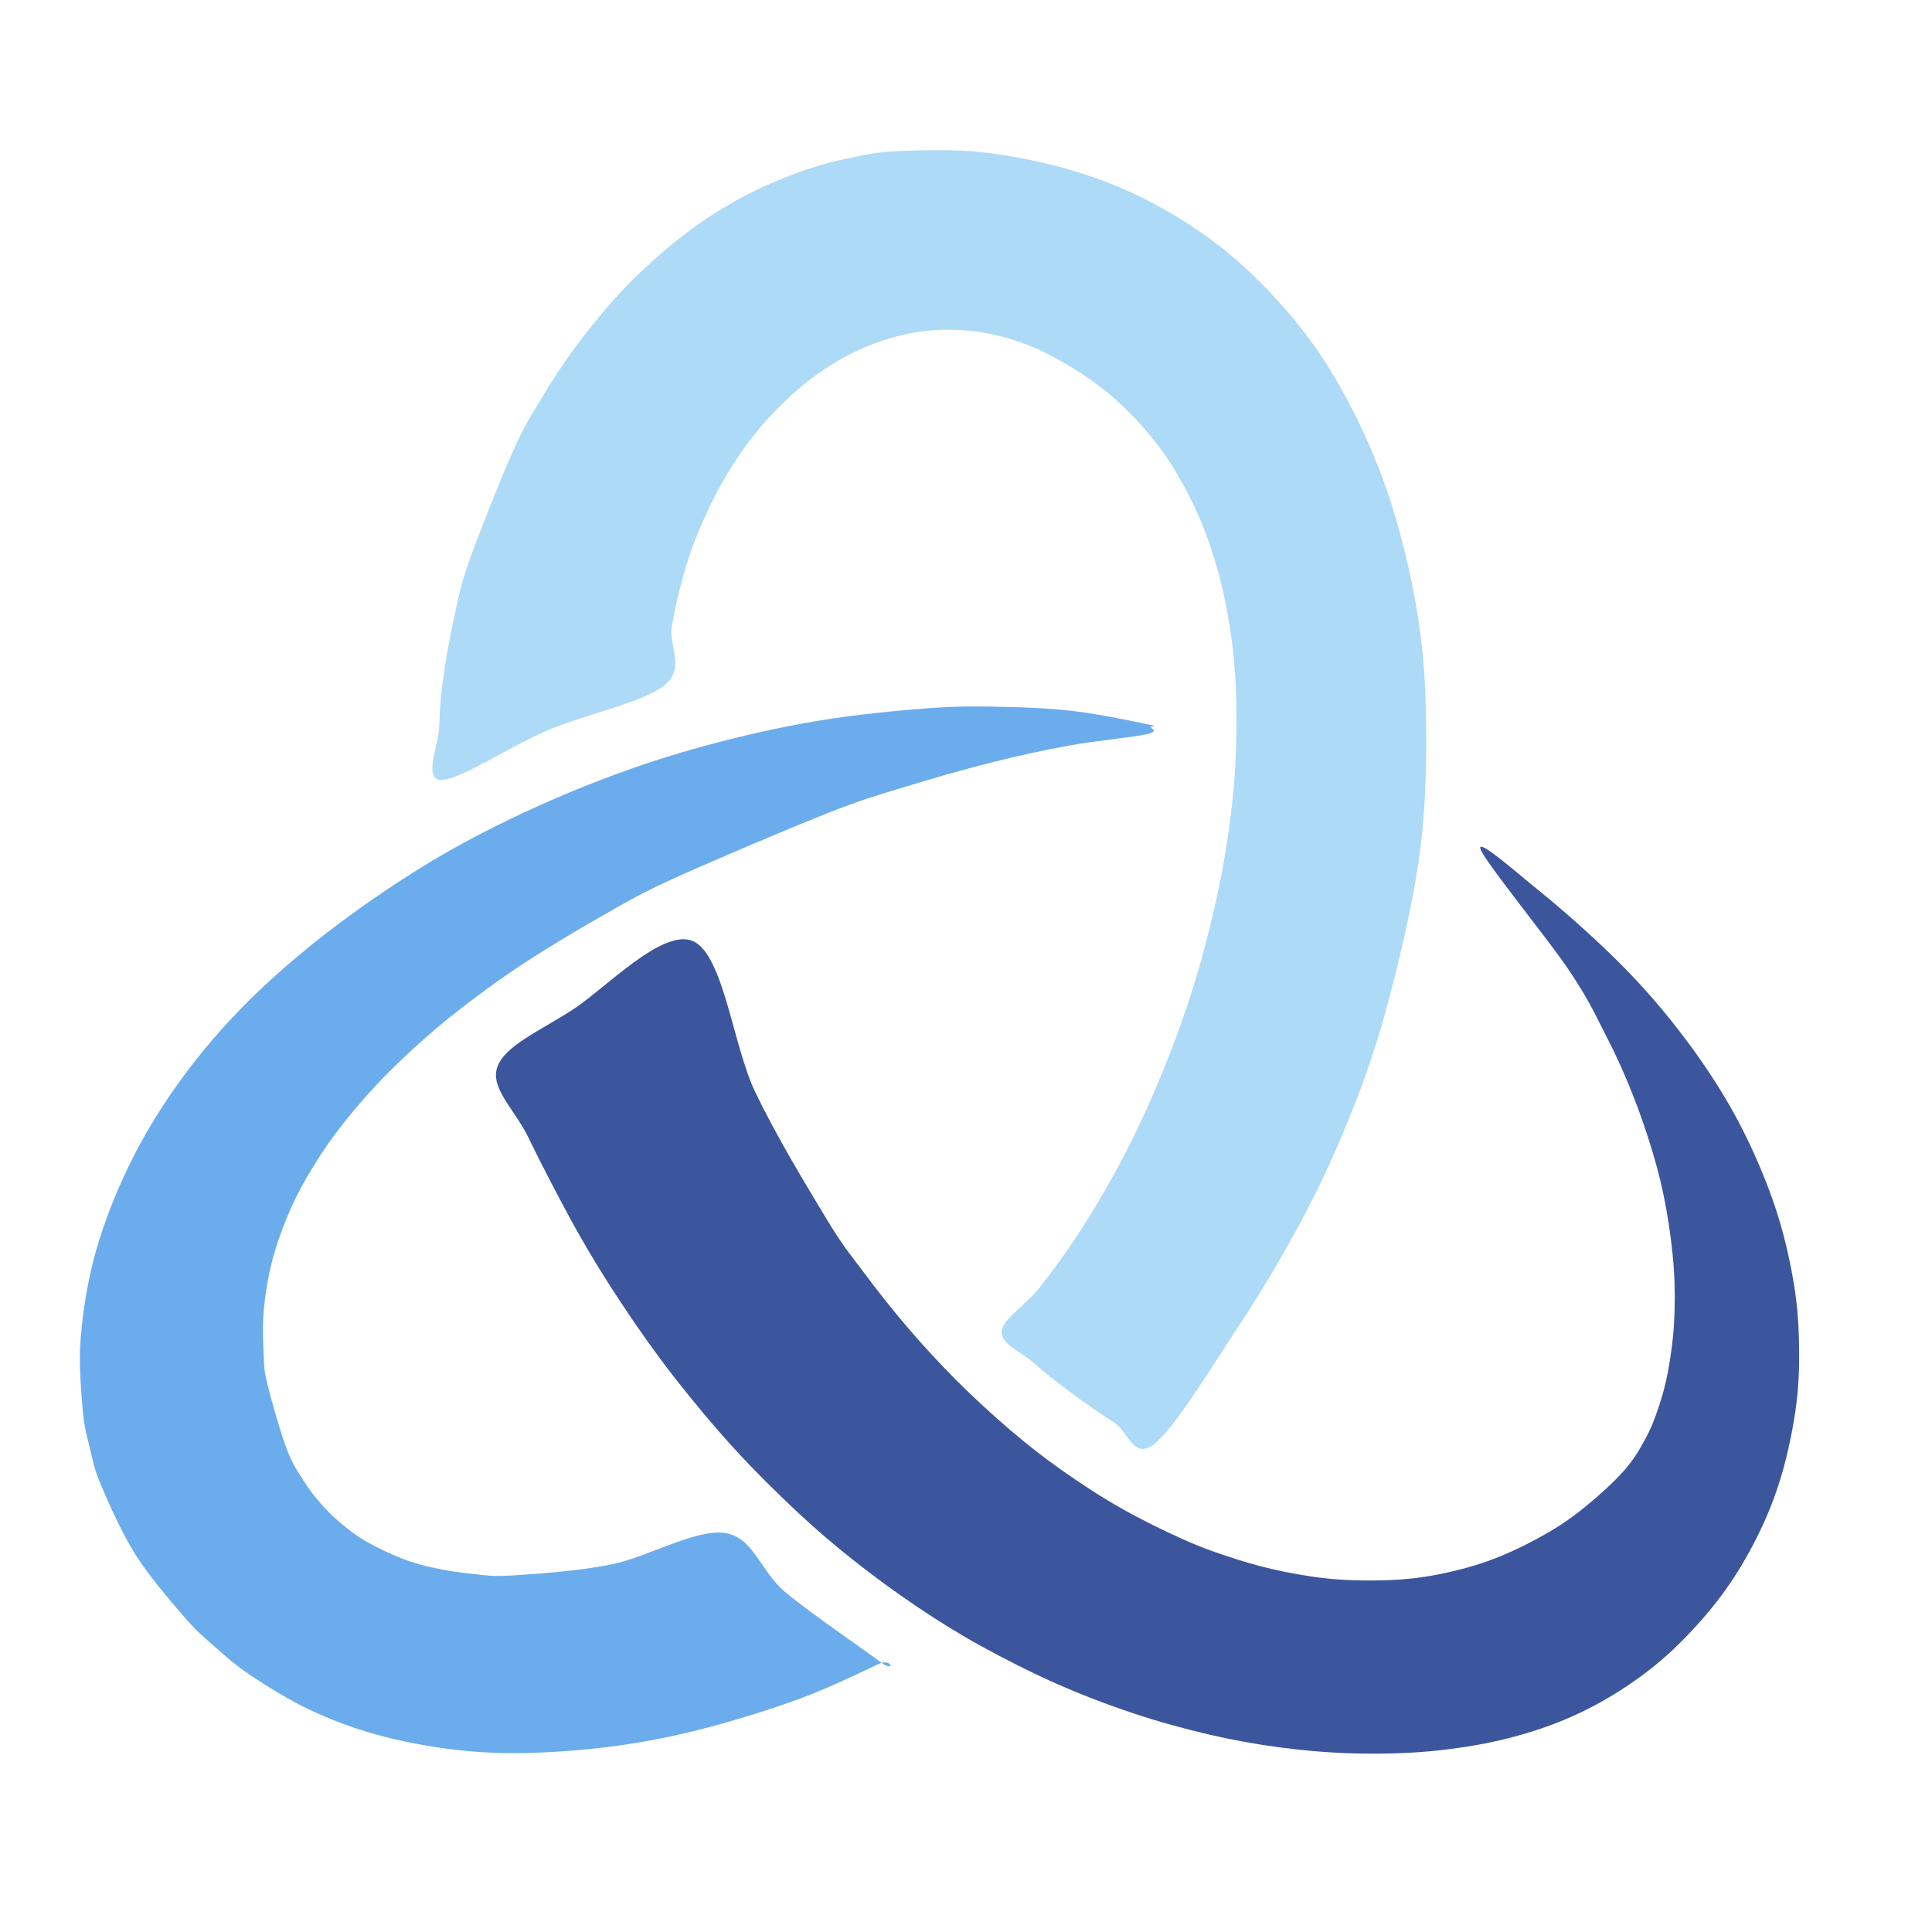
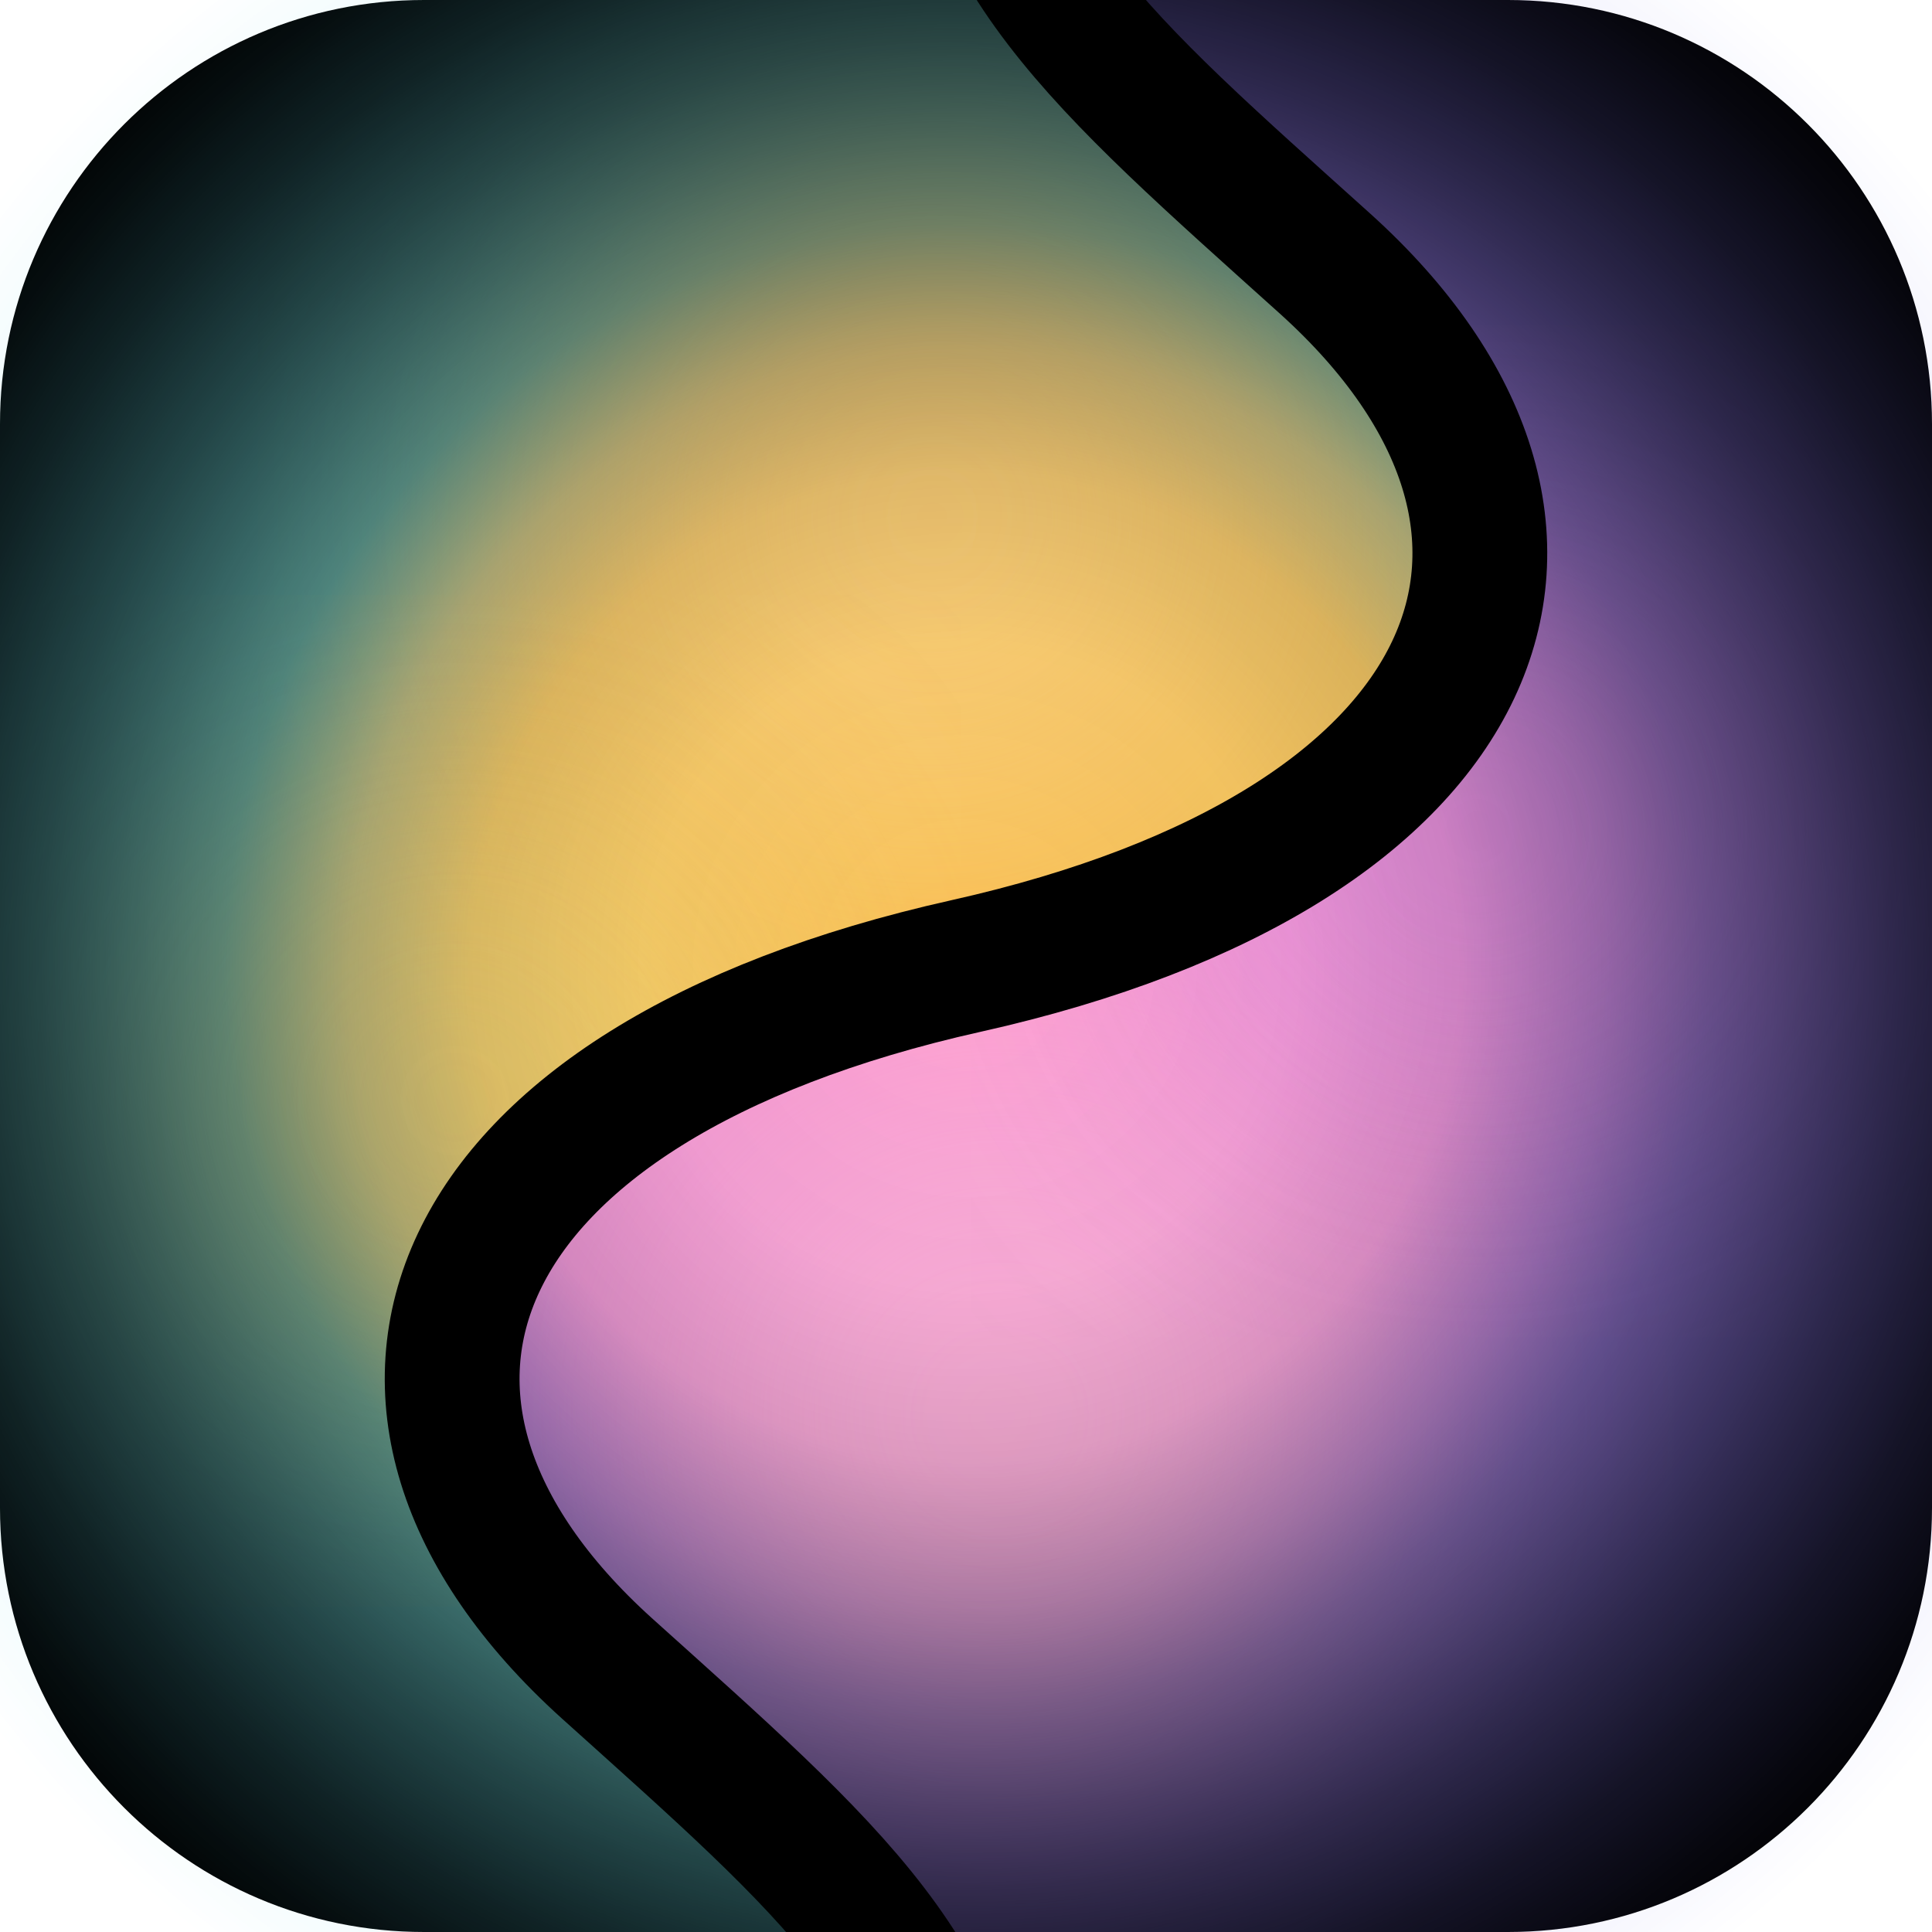
- <svg xmlns="http://www.w3.org/2000/svg" viewBox="0 0 512 512">
-   <path fill="#addaf7" fill-rule="evenodd" d="M238.23 40.03C244.16 39.78 253.00 39.51 260.75 40.40C268.51 41.29 277.27 43.09 284.78 45.36C292.29 47.63 299.04 50.40 305.80 54.00C312.56 57.59 319.21 61.91 325.32 66.92C331.43 71.94 337.42 78.05 342.45 84.08C347.48 90.11 351.47 95.93 355.48 103.10C359.50 110.27 363.46 118.70 366.54 127.12C369.62 135.55 372.13 144.81 373.97 153.65C375.80 162.49 376.96 170.33 377.55 180.18C378.14 190.02 378.10 202.86 377.51 212.71C376.93 222.55 375.96 229.31 374.04 239.23C372.12 249.16 368.91 262.34 366.00 272.27C363.08 282.19 360.12 290.12 356.53 298.79C352.94 307.47 349.20 315.47 344.44 324.32C339.68 333.16 334.42 342.11 327.98 351.84C321.54 361.58 311.25 378.55 305.80 382.74C300.35 386.93 298.96 379.28 295.29 377.00C291.62 374.71 287.36 371.69 283.78 369.04C280.19 366.38 276.83 363.75 273.77 361.05C270.71 358.36 265.15 356.13 265.43 352.84C265.70 349.56 272.03 345.67 275.44 341.33C278.85 337.00 282.54 331.91 285.88 326.82C289.21 321.73 292.44 316.31 295.45 310.80C298.45 305.30 301.18 299.88 303.93 293.79C306.67 287.70 309.57 280.61 311.91 274.27C314.25 267.93 316.13 262.17 317.97 255.75C319.80 249.33 321.59 242.07 322.92 235.73C324.25 229.39 325.19 223.55 325.95 217.71C326.71 211.87 327.23 206.70 327.49 200.70C327.74 194.69 327.74 187.35 327.49 181.68C327.24 176.01 326.74 171.58 325.99 166.66C325.24 161.74 324.25 156.82 322.99 152.15C321.74 147.48 320.30 143.06 318.46 138.64C316.63 134.21 314.22 129.46 311.97 125.62C309.72 121.79 307.50 118.73 304.97 115.61C302.44 112.50 299.49 109.45 296.79 106.92C294.09 104.40 291.78 102.55 288.78 100.46C285.78 98.37 281.94 96.05 278.77 94.39C275.60 92.72 272.93 91.54 269.76 90.47C266.59 89.40 263.09 88.50 259.75 87.99C256.42 87.47 252.91 87.32 249.74 87.39C246.57 87.46 243.74 87.82 240.74 88.43C237.73 89.04 234.65 89.94 231.73 91.03C228.81 92.12 226.14 93.32 223.22 94.96C220.30 96.61 217.13 98.66 214.21 100.93C211.29 103.20 208.40 105.83 205.70 108.61C203.01 111.39 200.49 114.28 198.04 117.61C195.58 120.95 193.14 124.71 190.97 128.63C188.79 132.55 186.65 137.13 184.99 141.14C183.34 145.14 182.22 148.48 181.06 152.65C179.89 156.82 178.83 161.35 178.02 166.16C177.20 170.97 181.65 176.96 176.17 181.52C170.69 186.08 155.03 189.33 145.14 193.53C135.26 197.72 121.65 206.84 116.86 206.70C112.07 206.56 116.30 197.19 116.40 192.69C116.50 188.18 116.80 184.60 117.47 179.68C118.15 174.75 119.27 168.41 120.45 163.16C121.63 157.90 121.95 155.40 124.53 148.14C127.11 140.89 132.76 126.71 135.92 119.62C139.08 112.53 140.80 110.11 143.49 105.60C146.18 101.10 148.94 96.84 152.04 92.59C155.14 88.34 158.86 83.75 162.09 80.08C165.31 76.41 168.14 73.60 171.40 70.57C174.67 67.54 178.38 64.42 181.68 61.90C184.97 59.37 187.93 57.40 191.19 55.42C194.44 53.43 197.44 51.74 201.20 49.99C204.95 48.25 209.70 46.30 213.71 44.94C217.71 43.59 221.13 42.68 225.22 41.86C229.31 41.04 232.31 40.27 238.23 40.03Z" />
-   <path fill="#6baced" fill-rule="evenodd" d="M246.24 187.67C254.58 187.05 260.25 187.19 266.76 187.34C273.27 187.48 279.02 187.77 285.28 188.54C291.53 189.31 301.01 191.28 304.30 191.97C307.59 192.66 305.10 192.25 305.01 192.69C304.93 193.13 307.42 193.77 303.80 194.59C300.17 195.40 290.12 196.34 283.28 197.58C276.44 198.83 270.01 200.23 262.76 202.06C255.50 203.89 246.99 206.31 239.73 208.55C232.48 210.80 229.31 211.54 219.21 215.53C209.12 219.53 188.93 228.09 179.17 232.51C169.42 236.94 167.08 238.49 160.66 242.09C154.23 245.69 146.48 250.36 140.64 254.11C134.80 257.86 130.29 261.10 125.62 264.61C120.95 268.11 116.89 271.37 112.61 275.14C108.33 278.92 103.84 283.17 99.97 287.28C96.10 291.39 92.48 295.71 89.38 299.79C86.29 303.88 83.65 307.97 81.42 311.80C79.18 315.64 77.54 318.98 75.97 322.82C74.39 326.65 72.97 330.74 71.96 334.83C70.94 338.91 70.24 343.34 69.89 347.34C69.54 351.34 69.70 355.60 69.87 358.85C70.03 362.10 69.87 362.69 70.88 366.86C71.89 371.03 74.33 379.62 75.93 383.87C77.52 388.13 78.94 389.96 80.45 392.38C81.95 394.80 83.35 396.54 84.96 398.39C86.57 400.24 88.07 401.79 90.09 403.48C92.11 405.17 94.34 406.94 97.09 408.54C99.85 410.13 103.60 411.89 106.60 413.05C109.61 414.22 112.03 414.85 115.11 415.53C118.20 416.20 121.62 416.75 125.12 417.08C128.63 417.41 129.96 417.91 136.13 417.49C142.31 417.07 152.82 416.43 162.16 414.56C171.50 412.69 184.51 405.04 192.19 406.28C199.86 407.52 201.36 416.33 208.20 422.02C215.04 427.70 229.10 437.24 233.23 440.39C237.35 443.54 236.45 439.32 232.94 440.93C229.44 442.55 219.92 447.23 212.21 450.08C204.50 452.93 194.77 455.95 186.68 458.04C178.59 460.13 171.50 461.54 163.66 462.63C155.82 463.71 146.98 464.40 139.64 464.56C132.30 464.72 126.29 464.40 119.62 463.58C112.94 462.76 105.85 461.39 99.60 459.64C93.34 457.90 87.59 455.71 82.08 453.11C76.57 450.52 70.74 446.85 66.57 444.08C62.39 441.31 60.06 439.17 57.06 436.52C54.05 433.87 52.08 432.30 48.55 428.19C45.01 424.09 39.46 417.62 35.85 411.90C32.24 406.18 28.90 398.56 26.90 393.88C24.90 389.21 24.67 387.29 23.84 383.87C23.01 380.45 22.31 378.29 21.90 373.36C21.49 368.44 20.82 361.27 21.40 354.35C21.97 347.42 23.25 339.33 25.35 331.82C27.45 324.32 30.49 316.56 33.99 309.30C37.50 302.04 41.58 295.12 46.40 288.28C51.22 281.44 56.72 274.71 62.91 268.26C69.11 261.81 76.05 255.61 83.58 249.58C91.11 243.56 100.01 237.27 108.11 232.10C116.20 226.93 123.54 222.83 132.13 218.57C140.72 214.30 150.48 210.02 159.66 206.52C168.83 203.01 177.67 200.13 187.18 197.55C196.69 194.97 206.87 192.67 216.71 191.03C226.55 189.38 237.90 188.28 246.24 187.67Z" />
-   <path fill="#3c569d" fill-rule="evenodd" d="M392.38 225.10C391.11 221.66 402.18 231.47 407.90 236.08C413.62 240.68 421.18 247.38 426.71 252.75C432.24 258.11 436.59 262.84 441.07 268.26C445.56 273.68 449.97 279.69 453.63 285.28C457.28 290.87 460.18 295.96 463.01 301.79C465.84 307.63 468.57 314.22 470.58 320.31C472.59 326.40 474.05 332.66 475.07 338.33C476.09 344.00 476.55 348.76 476.72 354.35C476.88 359.93 476.84 365.77 476.08 371.86C475.31 377.95 473.88 384.96 472.14 390.88C470.39 396.80 468.27 402.06 465.60 407.40C462.94 412.74 459.82 417.96 456.13 422.91C452.43 427.87 447.80 432.99 443.43 437.11C439.06 441.23 434.67 444.55 429.92 447.63C425.17 450.72 420.24 453.37 414.91 455.61C409.57 457.86 403.89 459.68 397.89 461.09C391.88 462.51 385.38 463.51 378.87 464.11C372.36 464.70 365.44 464.84 358.85 464.67C352.26 464.50 345.75 463.94 339.33 463.10C332.91 462.26 326.82 461.16 320.31 459.65C313.81 458.13 307.05 456.29 300.29 454.03C293.54 451.78 286.53 449.10 279.77 446.11C273.02 443.12 265.93 439.50 259.75 436.09C253.58 432.67 248.33 429.37 242.74 425.61C237.15 421.84 231.48 417.68 226.22 413.51C220.97 409.35 216.48 405.55 211.21 400.61C205.93 395.67 200.00 389.83 194.56 383.87C189.12 377.92 183.52 371.20 178.59 364.86C173.66 358.52 169.25 352.26 164.99 345.84C160.72 339.41 157.16 333.74 152.98 326.32C148.81 318.89 143.47 308.55 139.94 301.29C136.41 294.04 129.84 288.38 131.79 282.78C133.74 277.17 143.00 273.22 151.65 267.66C160.30 262.10 175.60 245.82 183.68 249.42C191.75 253.03 194.27 277.13 200.09 289.28C205.91 301.43 213.84 314.39 218.60 322.31C223.35 330.24 224.97 331.91 228.63 336.83C232.29 341.75 236.41 347.01 240.56 351.84C244.71 356.68 248.99 361.33 253.52 365.86C258.05 370.39 263.14 375.07 267.76 379.01C272.39 382.96 276.44 386.12 281.27 389.54C286.11 392.95 291.37 396.43 296.79 399.52C302.21 402.61 308.72 405.80 313.81 408.06C318.89 410.32 322.90 411.69 327.32 413.10C331.74 414.51 335.74 415.60 340.33 416.52C344.92 417.43 349.76 418.24 354.85 418.59C359.93 418.93 365.94 418.94 370.86 418.60C375.78 418.26 379.95 417.57 384.38 416.55C388.80 415.54 393.05 414.27 397.39 412.52C401.73 410.77 406.56 408.31 410.40 406.07C414.24 403.83 417.07 401.80 420.41 399.07C423.75 396.34 427.82 392.64 430.42 389.69C433.02 386.74 434.49 384.18 436.01 381.37C437.54 378.57 438.56 375.87 439.57 372.86C440.57 369.86 441.37 367.03 442.05 363.35C442.72 359.68 443.37 355.35 443.63 350.84C443.88 346.34 443.93 341.42 443.59 336.33C443.24 331.24 442.48 325.40 441.56 320.31C440.65 315.22 439.60 310.89 438.10 305.80C436.60 300.71 434.67 295.04 432.57 289.78C430.48 284.53 428.36 279.77 425.52 274.27C422.68 268.76 421.06 264.94 415.54 256.75C410.01 248.56 393.66 228.55 392.38 225.10Z" />
+ <svg xmlns="http://www.w3.org/2000/svg" viewBox="168 168 688 688">
+   <defs>
+     <clipPath id="bt-warm-side">
+       <path d="M512 0 L512 72 C512 150 560 190 640 262 C744 356 700 470 512 512 C324 554 280 668 384 762 C464 834 512 874 512 952 L512 1024 L0 1024 L0 0 Z" />
+     </clipPath>
+     <clipPath id="bt-cool-side">
+       <path d="M512 0 L512 72 C512 150 560 190 640 262 C744 356 700 470 512 512 C324 554 280 668 384 762 C464 834 512 874 512 952 L512 1024 L1024 1024 L1024 0 Z" />
+     </clipPath>
+     <radialGradient id="bt-warm" gradientUnits="userSpaceOnUse" cx="512" cy="512" r="440">
+       <stop offset="0" stop-color="#f9ba4a" />
+       <stop offset=".4" stop-color="#f6c862" />
+       <stop offset=".5" stop-color="#d9dc9c" />
+       <stop offset=".6" stop-color="#7fe0d6" />
+       <stop offset="1" stop-color="#4fd0ee" />
+     </radialGradient>
+     <radialGradient id="bt-cool" gradientUnits="userSpaceOnUse" cx="512" cy="512" r="440">
+       <stop offset="0" stop-color="#ff9cce" />
+       <stop offset=".4" stop-color="#ee94d8" />
+       <stop offset=".5" stop-color="#c88ae6" />
+       <stop offset=".6" stop-color="#a082ee" />
+       <stop offset="1" stop-color="#6a70f0" />
+     </radialGradient>
+     <radialGradient id="bt-fade" gradientUnits="userSpaceOnUse" cx="512" cy="512" r="440">
+       <stop offset="0" stop-color="#fff" />
+       <stop offset=".26" stop-color="#fff" stop-opacity=".97" />
+       <stop offset=".4" stop-color="#fff" stop-opacity=".88" />
+       <stop offset=".52" stop-color="#fff" stop-opacity=".72" />
+       <stop offset=".64" stop-color="#fff" stop-opacity=".52" />
+       <stop offset=".75" stop-color="#fff" stop-opacity=".32" />
+       <stop offset=".85" stop-color="#fff" stop-opacity=".16" />
+       <stop offset=".93" stop-color="#fff" stop-opacity=".06" />
+       <stop offset="1" stop-color="#fff" stop-opacity="0" />
+     </radialGradient>
+     <mask id="bt-disc" maskUnits="userSpaceOnUse" x="0" y="0" width="1024" height="1024">
+       <rect width="1024" height="1024" fill="url(#bt-fade)" />
+     </mask>
+     <filter id="bt-blur" x="-50%" y="-50%" width="200%" height="200%">
+       <feGaussianBlur stdDeviation="64" />
+     </filter>
+   </defs>
+   <rect x="168" y="168" width="688" height="688" rx="151" fill="#000" />
+   <g mask="url(#bt-disc)">
+     <g clip-path="url(#bt-warm-side)">
+       <rect width="1024" height="1024" fill="url(#bt-warm)" />
+       <circle cx="500" cy="352" r="120" fill="#ffd27a" filter="url(#bt-blur)" />
+       <circle cx="330" cy="560" r="90" fill="#f4de80" opacity=".8" filter="url(#bt-blur)" />
+     </g>
+     <g clip-path="url(#bt-cool-side)">
+       <rect width="1024" height="1024" fill="url(#bt-cool)" />
+       <circle cx="524" cy="672" r="120" fill="#ffb4da" filter="url(#bt-blur)" />
+       <circle cx="694" cy="464" r="90" fill="#e28ee2" opacity=".8" filter="url(#bt-blur)" />
+     </g>
+   </g>
+   <path d="M512 72 C512 150 560 190 640 262 C744 356 700 470 512 512 C324 554 280 668 384 762 C464 834 512 874 512 952" fill="none" stroke="#000" stroke-width="48" stroke-linecap="round" />
</svg>
